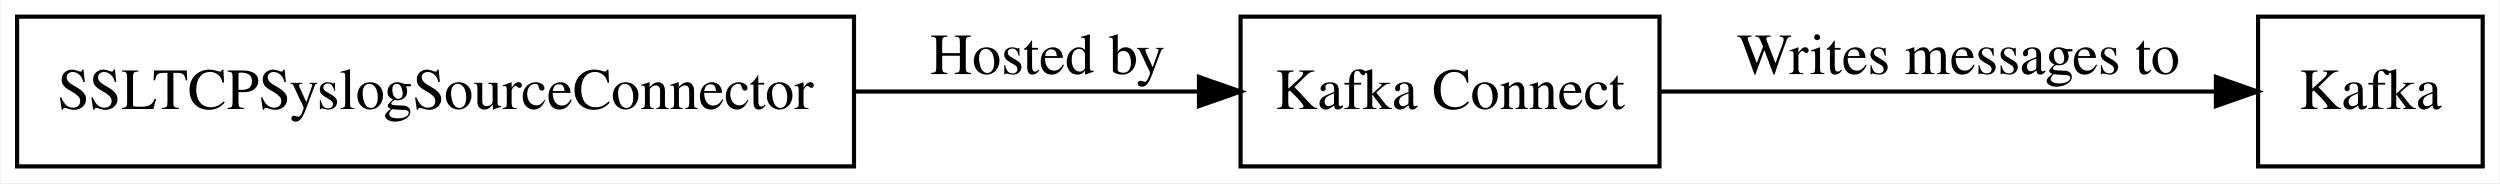
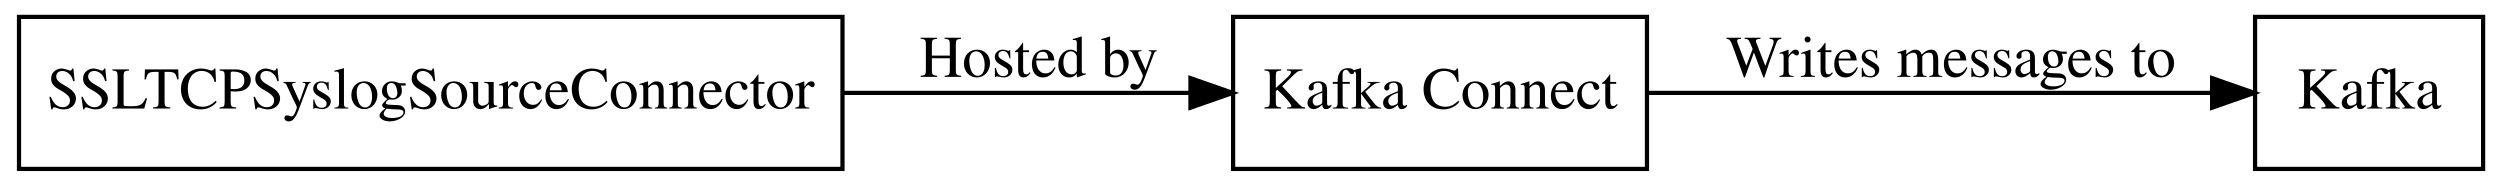
- <svg xmlns="http://www.w3.org/2000/svg" width="601pt" height="44pt" viewBox="0.00 0.00 600.68 44.00">
+ <svg xmlns="http://www.w3.org/2000/svg" width="592pt" height="44pt" viewBox="0.00 0.00 592.00 44.00">
  <g id="graph0" class="graph" transform="scale(1 1) rotate(0) translate(4 40)">
-     <polygon fill="#ffffff" stroke="transparent" points="-4,4 -4,-40 596.68,-40 596.68,4 -4,4" />
+     <polygon fill="white" stroke="white" points="-4,5 -4,-40 589,-40 589,5 -4,5" />
    <g id="node1" class="node">
-       <polygon fill="none" stroke="#000000" points="201.145,-36 -.048,-36 -.048,0 201.145,0 201.145,-36" />
-       <text text-anchor="middle" x="100.548" y="-13.8" font-family="Times,serif" font-size="14.00" fill="#000000">SSLTCPSyslogSourceConnector</text>
+       <polygon fill="none" stroke="black" points="195.5,-36 0.5,-36 0.5,-0 195.5,-0 195.5,-36" />
+       <text text-anchor="middle" x="98" y="-14.3" font-family="Times,serif" font-size="14.00">SSLTCPSyslogSourceConnector</text>
    </g>
    <g id="node2" class="node">
-       <polygon fill="none" stroke="#000000" points="394.783,-36 294.076,-36 294.076,0 394.783,0 394.783,-36" />
-       <text text-anchor="middle" x="344.43" y="-13.8" font-family="Times,serif" font-size="14.00" fill="#000000">Kafka Connect</text>
+       <polygon fill="none" stroke="black" points="386,-36 288,-36 288,-0 386,-0 386,-36" />
+       <text text-anchor="middle" x="337" y="-14.3" font-family="Times,serif" font-size="14.00">Kafka Connect</text>
    </g>
    <g id="edge1" class="edge">
-       <path fill="none" stroke="#000000" d="M201.152,-18C229.291,-18 258.994,-18 284.014,-18" />
-       <polygon fill="#000000" stroke="#000000" points="284.073,-21.5 294.073,-18 284.073,-14.5 284.073,-21.5" />
-       <text text-anchor="middle" x="247.675" y="-22.2" font-family="Times,serif" font-size="14.00" fill="#000000">Hosted by</text>
+       <path fill="none" stroke="black" d="M195.739,-18C223.514,-18 252.94,-18 277.629,-18" />
+       <polygon fill="black" stroke="black" points="277.901,-21.5 287.901,-18 277.901,-14.5 277.901,-21.5" />
+       <text text-anchor="middle" x="242" y="-21.8" font-family="Times,serif" font-size="14.00">Hosted by</text>
    </g>
    <g id="node3" class="node">
-       <polygon fill="none" stroke="#000000" points="592.68,-36 538.68,-36 538.68,0 592.68,0 592.68,-36" />
-       <text text-anchor="middle" x="565.68" y="-13.8" font-family="Times,serif" font-size="14.00" fill="#000000">Kafka</text>
+       <polygon fill="none" stroke="black" points="584,-36 530,-36 530,-0 584,-0 584,-36" />
+       <text text-anchor="middle" x="557" y="-14.3" font-family="Times,serif" font-size="14.00">Kafka</text>
    </g>
    <g id="edge2" class="edge">
-       <path fill="none" stroke="#000000" d="M394.635,-18C435.25,-18 491.538,-18 528.274,-18" />
-       <polygon fill="#000000" stroke="#000000" points="528.547,-21.5 538.547,-18 528.547,-14.5 528.547,-21.5" />
-       <text text-anchor="middle" x="466.643" y="-22.2" font-family="Times,serif" font-size="14.00" fill="#000000">Writes messages to</text>
+       <path fill="none" stroke="black" d="M386.111,-18C426.396,-18 483.02,-18 519.614,-18" />
+       <polygon fill="black" stroke="black" points="519.83,-21.5 529.83,-18 519.83,-14.5 519.83,-21.5" />
+       <text text-anchor="middle" x="458" y="-21.8" font-family="Times,serif" font-size="14.00">Writes messages to</text>
    </g>
  </g>
</svg>
